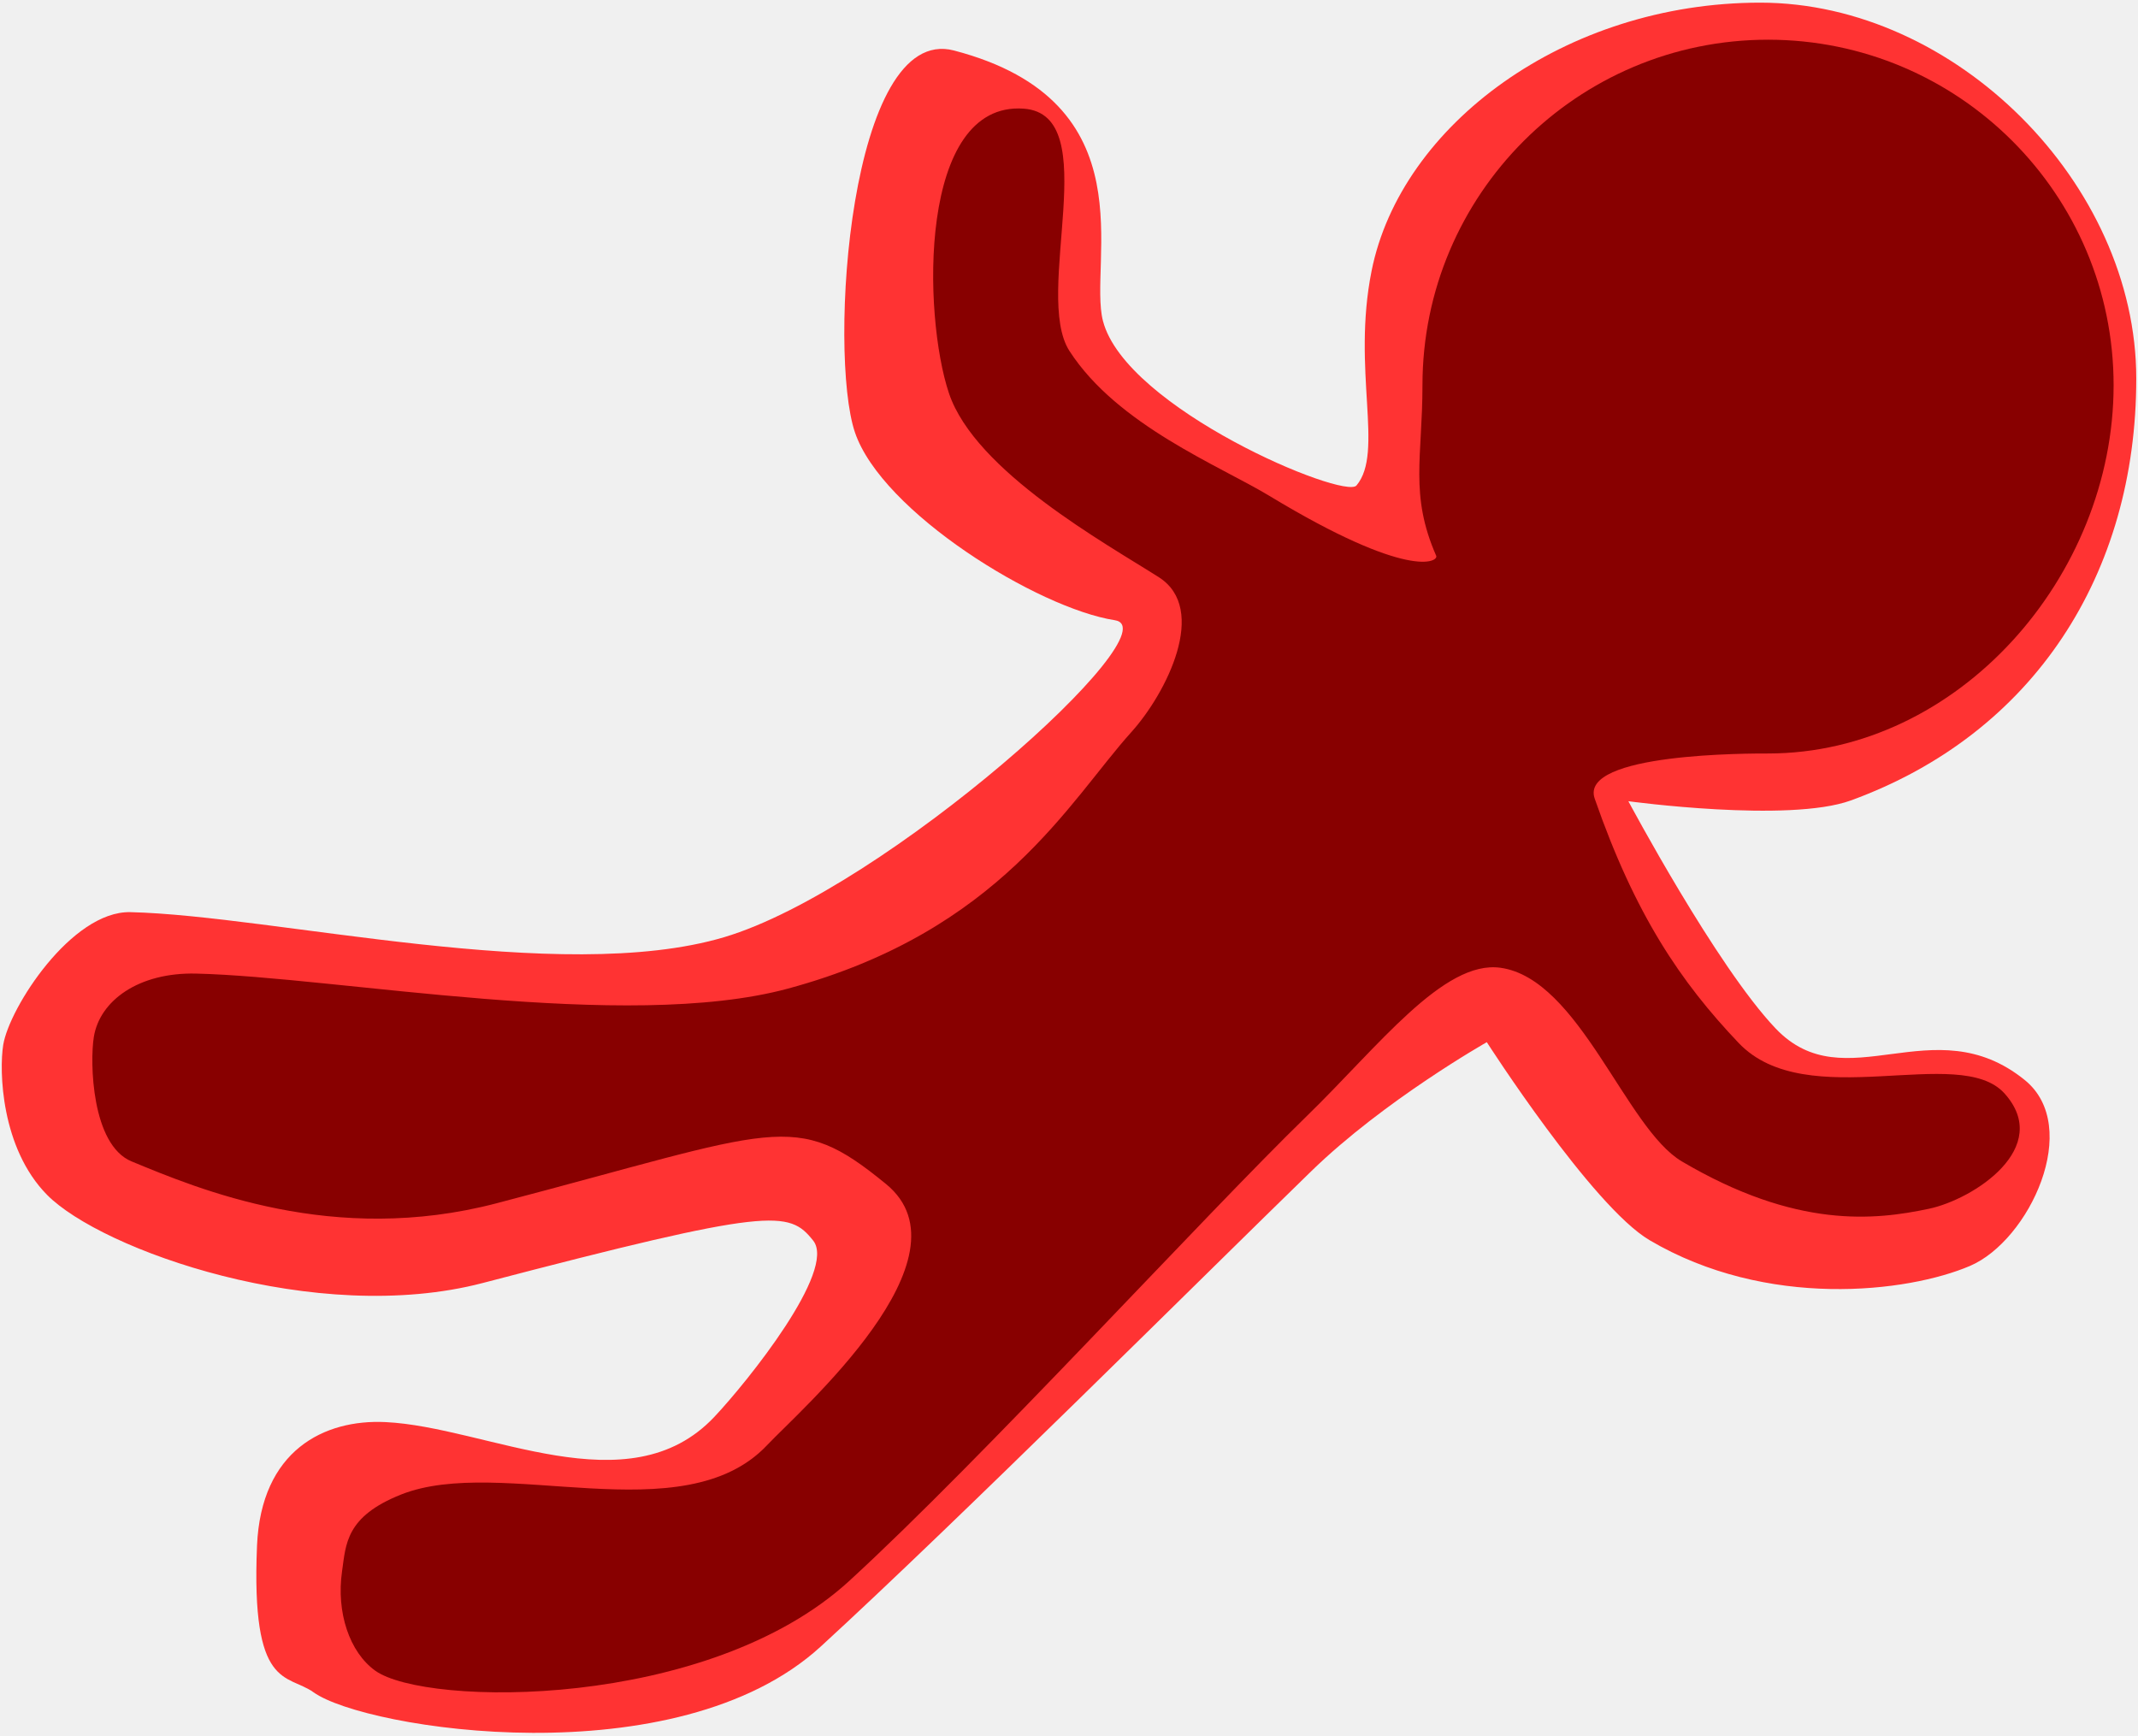
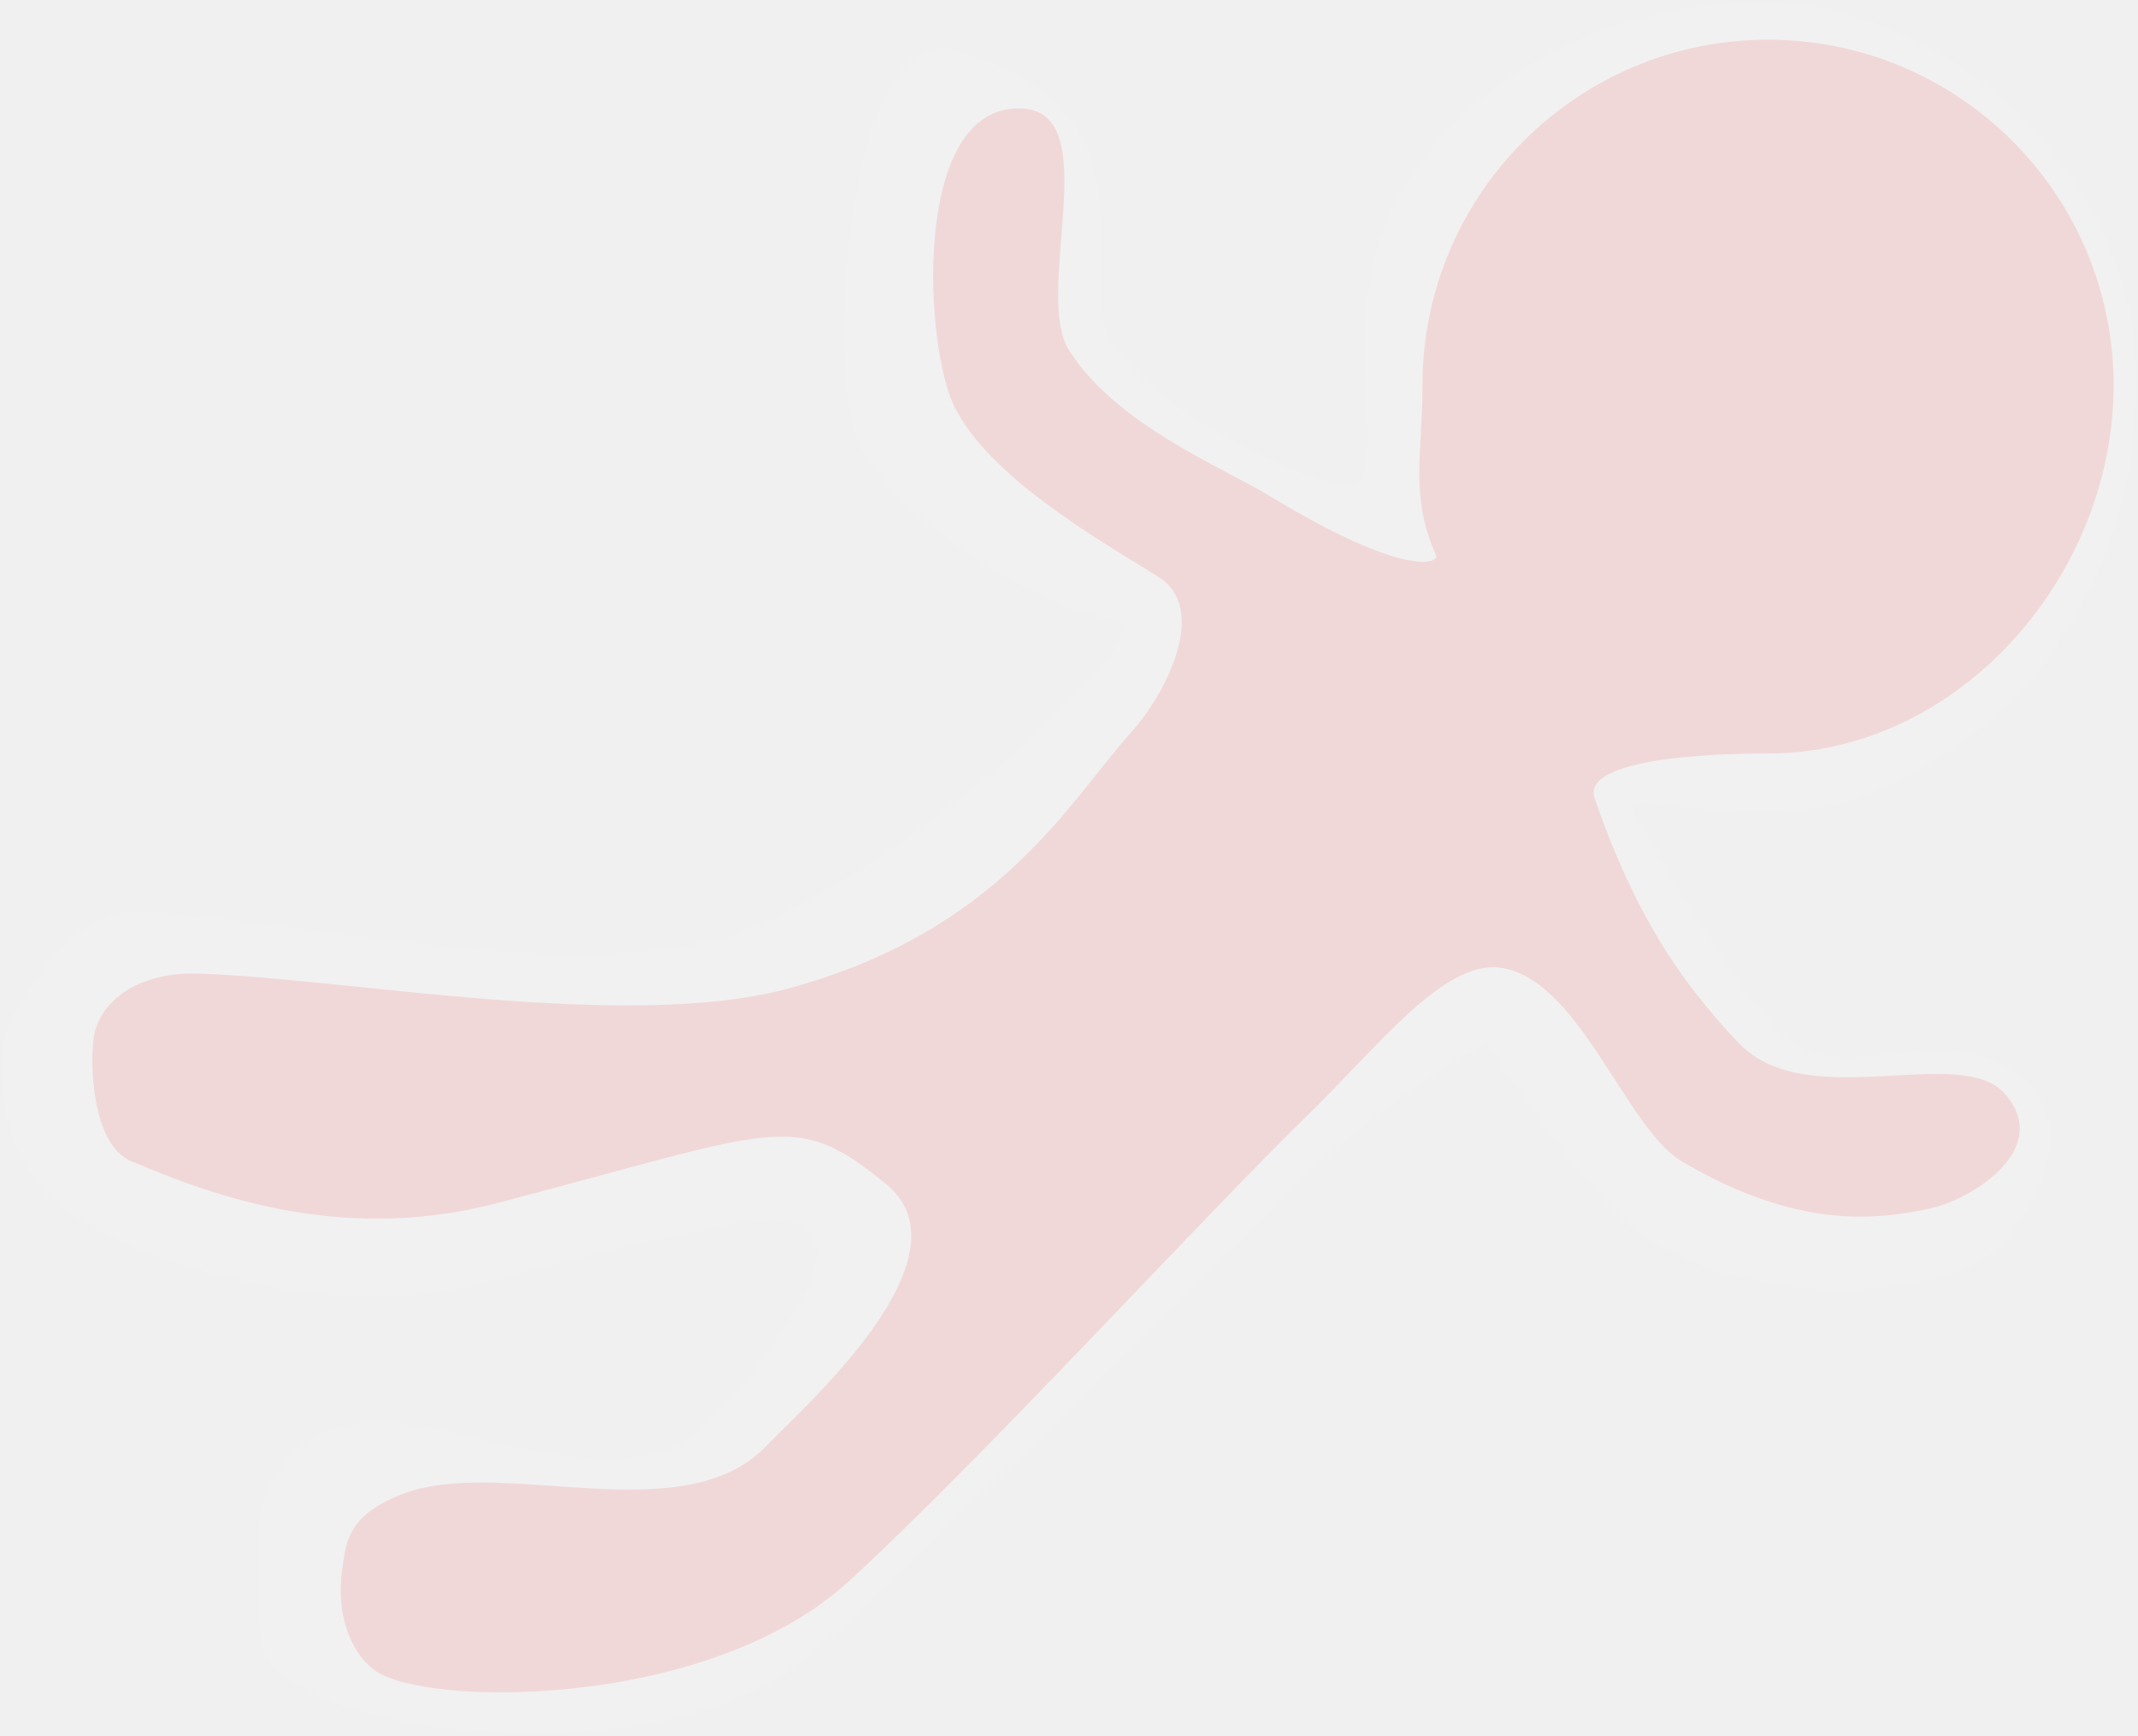
- <svg xmlns="http://www.w3.org/2000/svg" width="100%" height="100%" viewBox="0 0 1638 1330" version="1.1" xml:space="preserve" style="fill-rule:evenodd;clip-rule:evenodd;stroke-linejoin:round;stroke-miterlimit:2;">
+ <svg xmlns="http://www.w3.org/2000/svg" width="100%" height="100%" viewBox="0 0 1638 1330" version="1.1" xml:space="preserve" style="opacity:.1;fill-rule:evenodd;clip-rule:evenodd;stroke-linejoin:round;stroke-miterlimit:2;">
  <g id="vector-stickman">
-     <path d="M1348.62,2.033c149.4,0 288.054,138.654 288.054,288.054c-0,149.4 -78.242,272.005 -218.609,323.163c-47.633,17.362 -170.508,0.608 -170.508,0.608c0,0 67.338,126.309 112.767,174.063c53.5,56.241 120.808,-17.146 190.879,39.525c44.308,35.833 3.571,123.033 -41.958,142.466c-47.913,20.45 -155.655,33.271 -245.509,-19.77c-44,-25.971 -124.646,-151.671 -124.646,-151.671c0,-0 -78.487,44.433 -134.425,98.808c-80.833,78.588 -271.454,268.542 -375.791,364.171c-110.559,101.329 -349.121,63.454 -388.592,35.162c-20.262,-14.525 -48.004,-1.462 -43.379,-112.204c3.062,-73.325 51.554,-97.087 98.383,-94.862c78.054,3.712 186.234,65.816 252.042,-4.042c25.567,-27.142 93.767,-112.233 75.704,-134.971c-18.558,-23.358 -31.633,-25.533 -253.054,32.421c-127.763,33.438 -292.304,-25.279 -333.958,-67.533c-35.338,-35.85 -36.73,-95.196 -33.555,-114.846c4.588,-28.392 52.384,-102.775 97.45,-101.721c110.08,2.571 329.096,56.492 454.788,19.213c123.2,-36.538 345.217,-235.784 299.375,-242.884c-58.908,-9.121 -178.508,-82.862 -199.113,-144.037c-20.6,-61.179 -4.337,-313.409 75.892,-292.463c150.658,39.334 102.475,162.371 114.171,207.25c17.492,67.125 184.902,137.081 194.216,126.021c21.446,-25.465 -3.717,-88.141 11.601,-164.508c22.395,-111.654 148.375,-205.413 297.775,-205.413Z" style="fill:#f33;" />
-     <path d="M1354.56,30.421c146.121,-0 264.754,118.633 264.754,264.758c0,146.125 -118.633,282.117 -264.754,282.117c-12.629,-0 -145.012,-0.538 -132.808,34.554c30.971,89.046 65.862,140.521 110.291,187.229c52.33,55.008 169.1,0.208 203.675,38.658c37.267,41.442 -23.529,81.134 -58.02,88.4c-41.2,8.68 -101.296,15.559 -189.184,-36.316c-43.029,-25.404 -78.421,-139.846 -138.891,-148.346c-43.625,-6.138 -93.746,60.437 -148.455,113.621c-79.062,76.862 -248.52,262.65 -350.57,356.187c-108.134,99.104 -324.484,96.413 -363.088,68.742c-19.821,-14.208 -29.971,-44.8 -25.45,-76.175c2.996,-20.775 2.671,-41.892 45.283,-58.821c76.342,-30.333 216.113,30.413 280.475,-37.912c25.009,-26.546 159.634,-143.738 91.025,-199.938c-70.479,-57.729 -81.879,-41.95 -298.445,14.733c-124.959,32.705 -228.175,-10.854 -279.596,-32.091c-30.696,-12.679 -32.021,-76.129 -28.917,-95.346c4.488,-27.771 34.258,-49.579 78.338,-48.55c107.662,2.512 329.016,45.15 453.466,11.504c162.65,-43.975 215.675,-143.95 263.034,-196.479c26.908,-29.846 59.379,-94.308 21.12,-118.692c-40.637,-25.9 -140.633,-81.046 -160.783,-140.883c-20.15,-59.833 -23.642,-223.967 57.246,-218.125c62.45,4.512 6.667,141.829 35.087,185.725c36.871,56.95 114.871,87.767 153.396,111.087c106.371,64.388 129.588,50.45 127.513,45.709c-20.467,-46.704 -10.5,-75.809 -10.5,-130.592c-0,-146.125 118.633,-264.758 264.758,-264.758Z" style="fill:#800;" />
+     <path d="M1348.62,2.033c149.4,0 288.054,138.654 288.054,288.054c-0,149.4 -78.242,272.005 -218.609,323.163c-47.633,17.362 -170.508,0.608 -170.508,0.608c0,0 67.338,126.309 112.767,174.063c53.5,56.241 120.808,-17.146 190.879,39.525c44.308,35.833 3.571,123.033 -41.958,142.466c-47.913,20.45 -155.655,33.271 -245.509,-19.77c-44,-25.971 -124.646,-151.671 -124.646,-151.671c0,-0 -78.487,44.433 -134.425,98.808c-80.833,78.588 -271.454,268.542 -375.791,364.171c-110.559,101.329 -349.121,63.454 -388.592,35.162c-20.262,-14.525 -48.004,-1.462 -43.379,-112.204c3.062,-73.325 51.554,-97.087 98.383,-94.862c78.054,3.712 186.234,65.816 252.042,-4.042c25.567,-27.142 93.767,-112.233 75.704,-134.971c-18.558,-23.358 -31.633,-25.533 -253.054,32.421c-127.763,33.438 -292.304,-25.279 -333.958,-67.533c-35.338,-35.85 -36.73,-95.196 -33.555,-114.846c4.588,-28.392 52.384,-102.775 97.45,-101.721c110.08,2.571 329.096,56.492 454.788,19.213c123.2,-36.538 345.217,-235.784 299.375,-242.884c-58.908,-9.121 -178.508,-82.862 -199.113,-144.037c-20.6,-61.179 -4.337,-313.409 75.892,-292.463c150.658,39.334 102.475,162.371 114.171,207.25c17.492,67.125 184.902,137.081 194.216,126.021c21.446,-25.465 -3.717,-88.141 11.601,-164.508c22.395,-111.654 148.375,-205.413 297.775,-205.413Z" style="fill:#fff;" />
+     <path d="M1354.56,30.421c146.121,-0 264.754,118.633 264.754,264.758c0,146.125 -118.633,282.117 -264.754,282.117c-12.629,-0 -145.012,-0.538 -132.808,34.554c30.971,89.046 65.862,140.521 110.291,187.229c52.33,55.008 169.1,0.208 203.675,38.658c37.267,41.442 -23.529,81.134 -58.02,88.4c-41.2,8.68 -101.296,15.559 -189.184,-36.316c-43.029,-25.404 -78.421,-139.846 -138.891,-148.346c-43.625,-6.138 -93.746,60.437 -148.455,113.621c-79.062,76.862 -248.52,262.65 -350.57,356.187c-108.134,99.104 -324.484,96.413 -363.088,68.742c-19.821,-14.208 -29.971,-44.8 -25.45,-76.175c2.996,-20.775 2.671,-41.892 45.283,-58.821c76.342,-30.333 216.113,30.413 280.475,-37.912c25.009,-26.546 159.634,-143.738 91.025,-199.938c-70.479,-57.729 -81.879,-41.95 -298.445,14.733c-124.959,32.705 -228.175,-10.854 -279.596,-32.091c-30.696,-12.679 -32.021,-76.129 -28.917,-95.346c4.488,-27.771 34.258,-49.579 78.338,-48.55c107.662,2.512 329.016,45.15 453.466,11.504c162.65,-43.975 215.675,-143.95 263.034,-196.479c26.908,-29.846 59.379,-94.308 21.12,-118.692c-40.637,-25.9 -140.633,-81.046 -160.783,-140.883c-20.15,-59.833 -23.642,-223.967 57.246,-218.125c62.45,4.512 6.667,141.829 35.087,185.725c36.871,56.95 114.871,87.767 153.396,111.087c106.371,64.388 129.588,50.45 127.513,45.709c-20.467,-46.704 -10.5,-75.809 -10.5,-130.592c-0,-146.125 118.633,-264.758 264.758,-264.758Z" style="fill:#ff0000;" />
  </g>
</svg>
